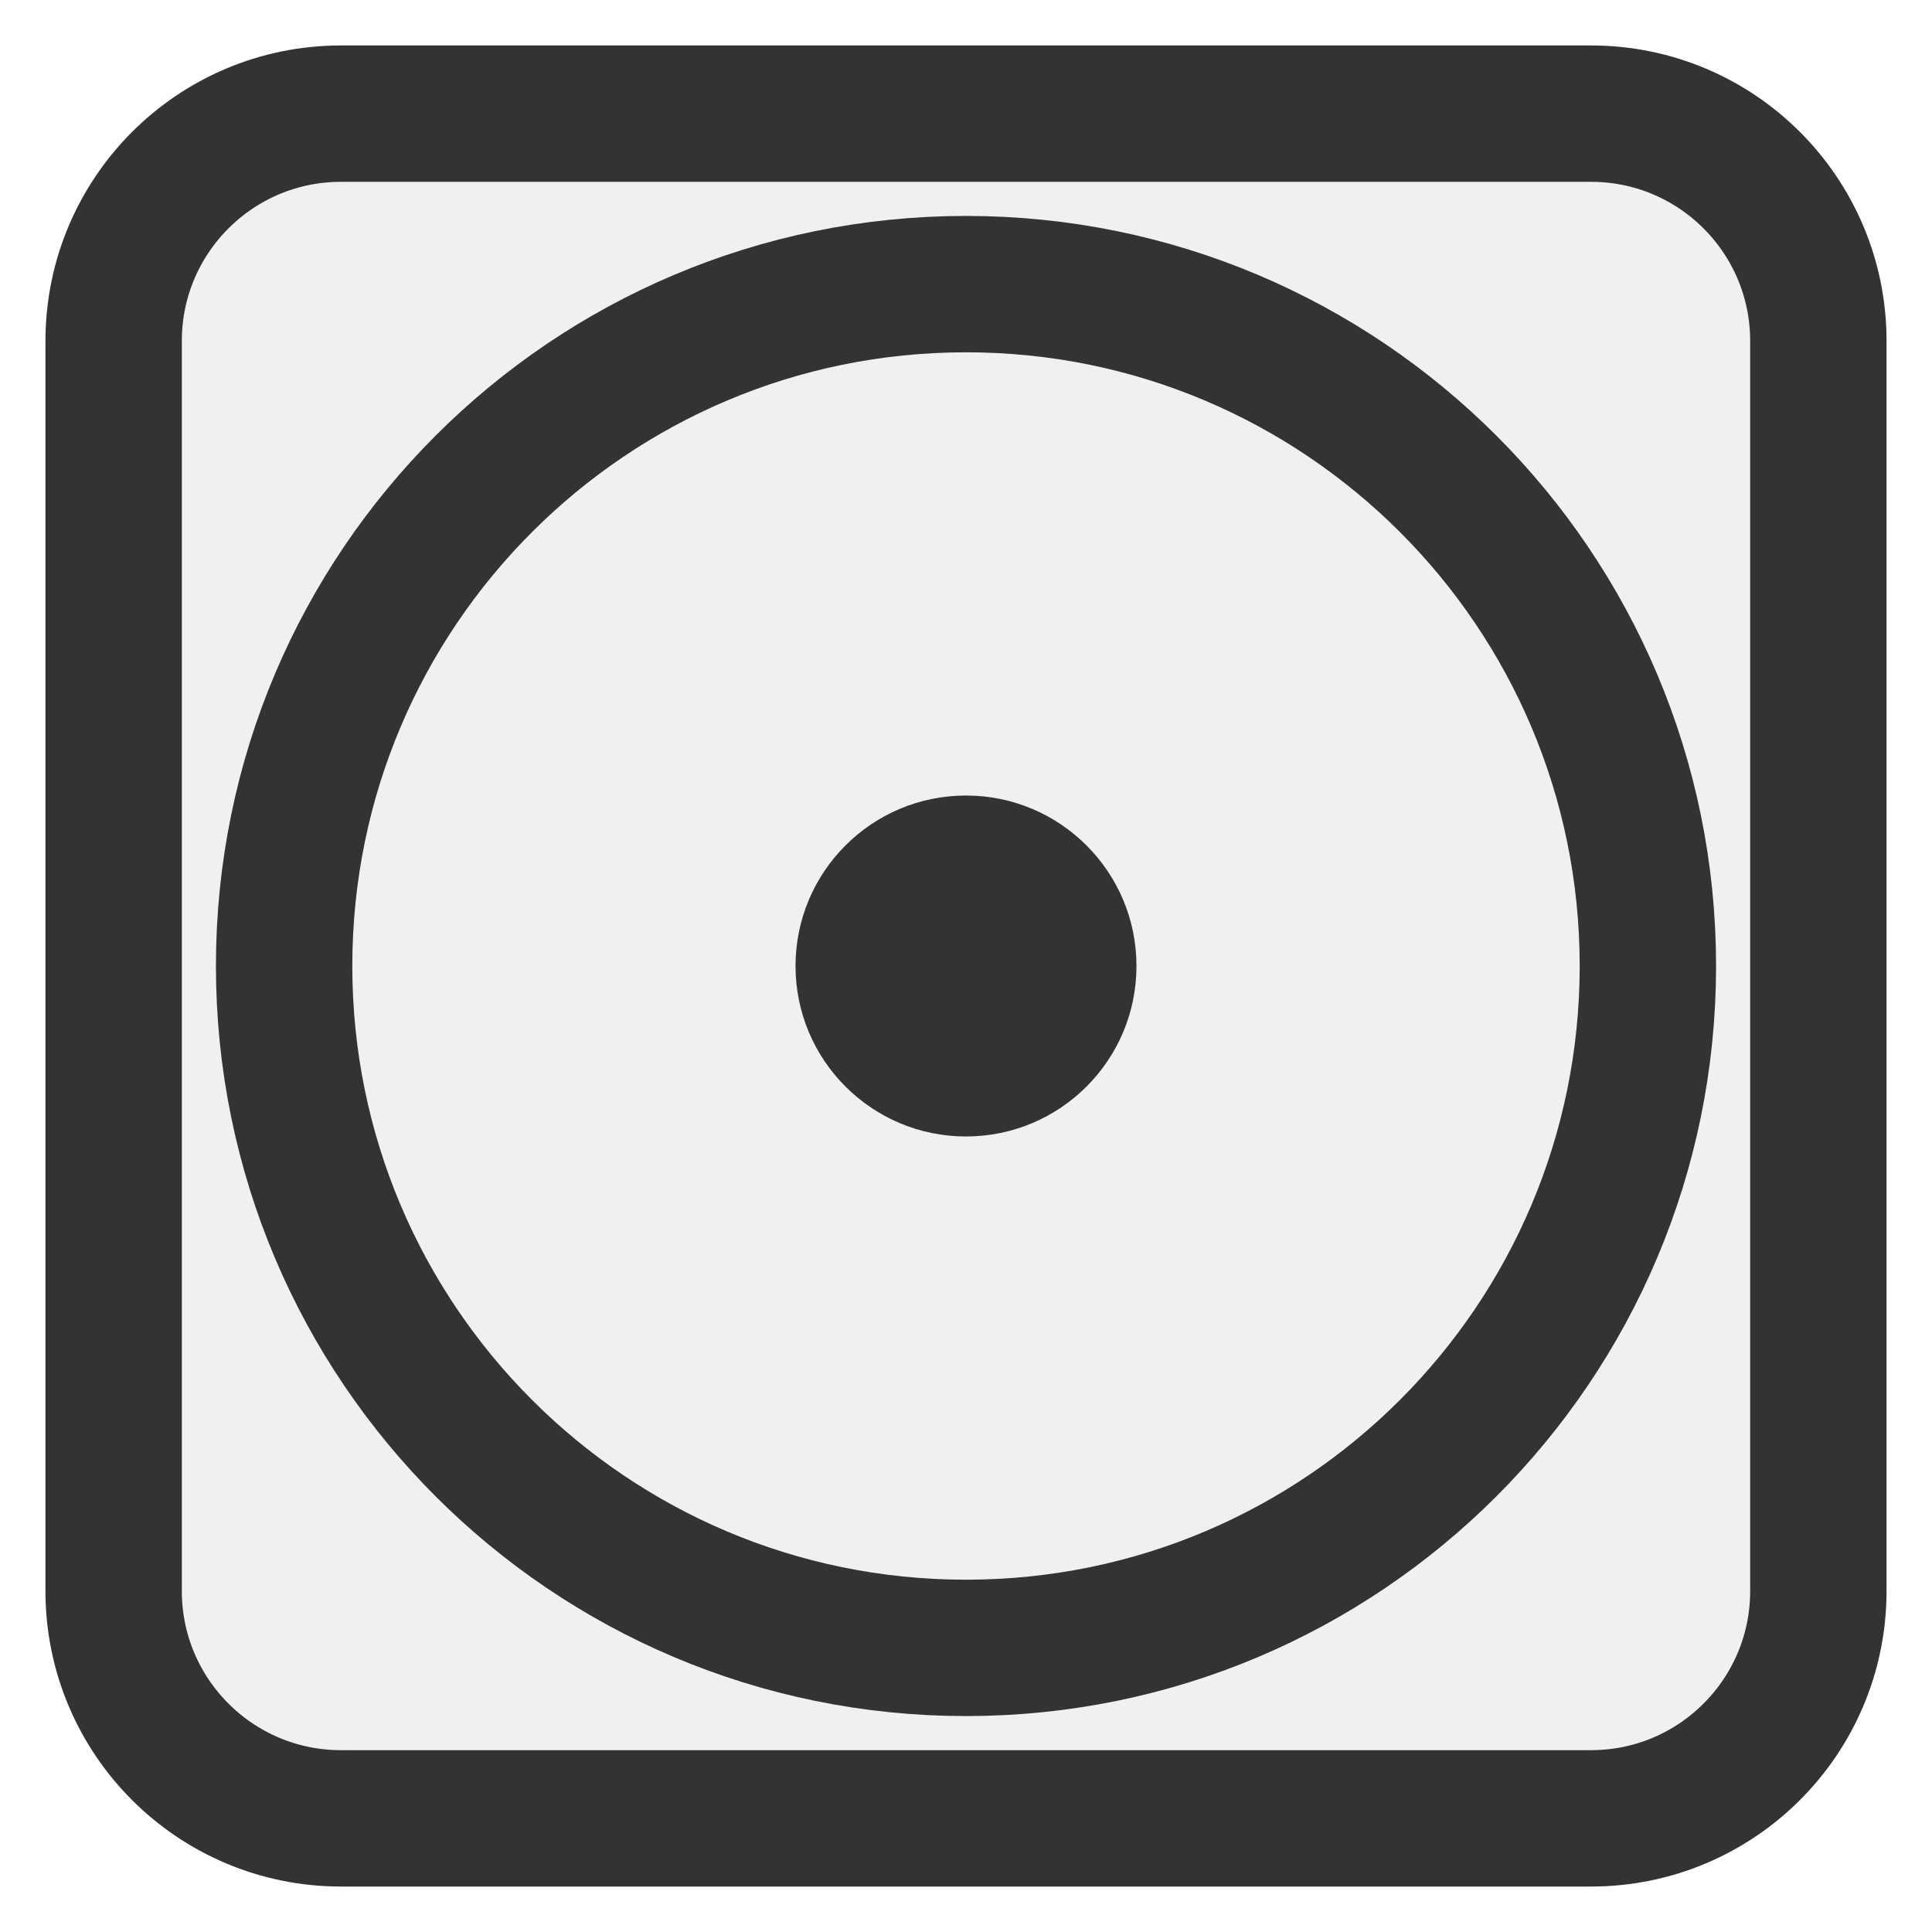
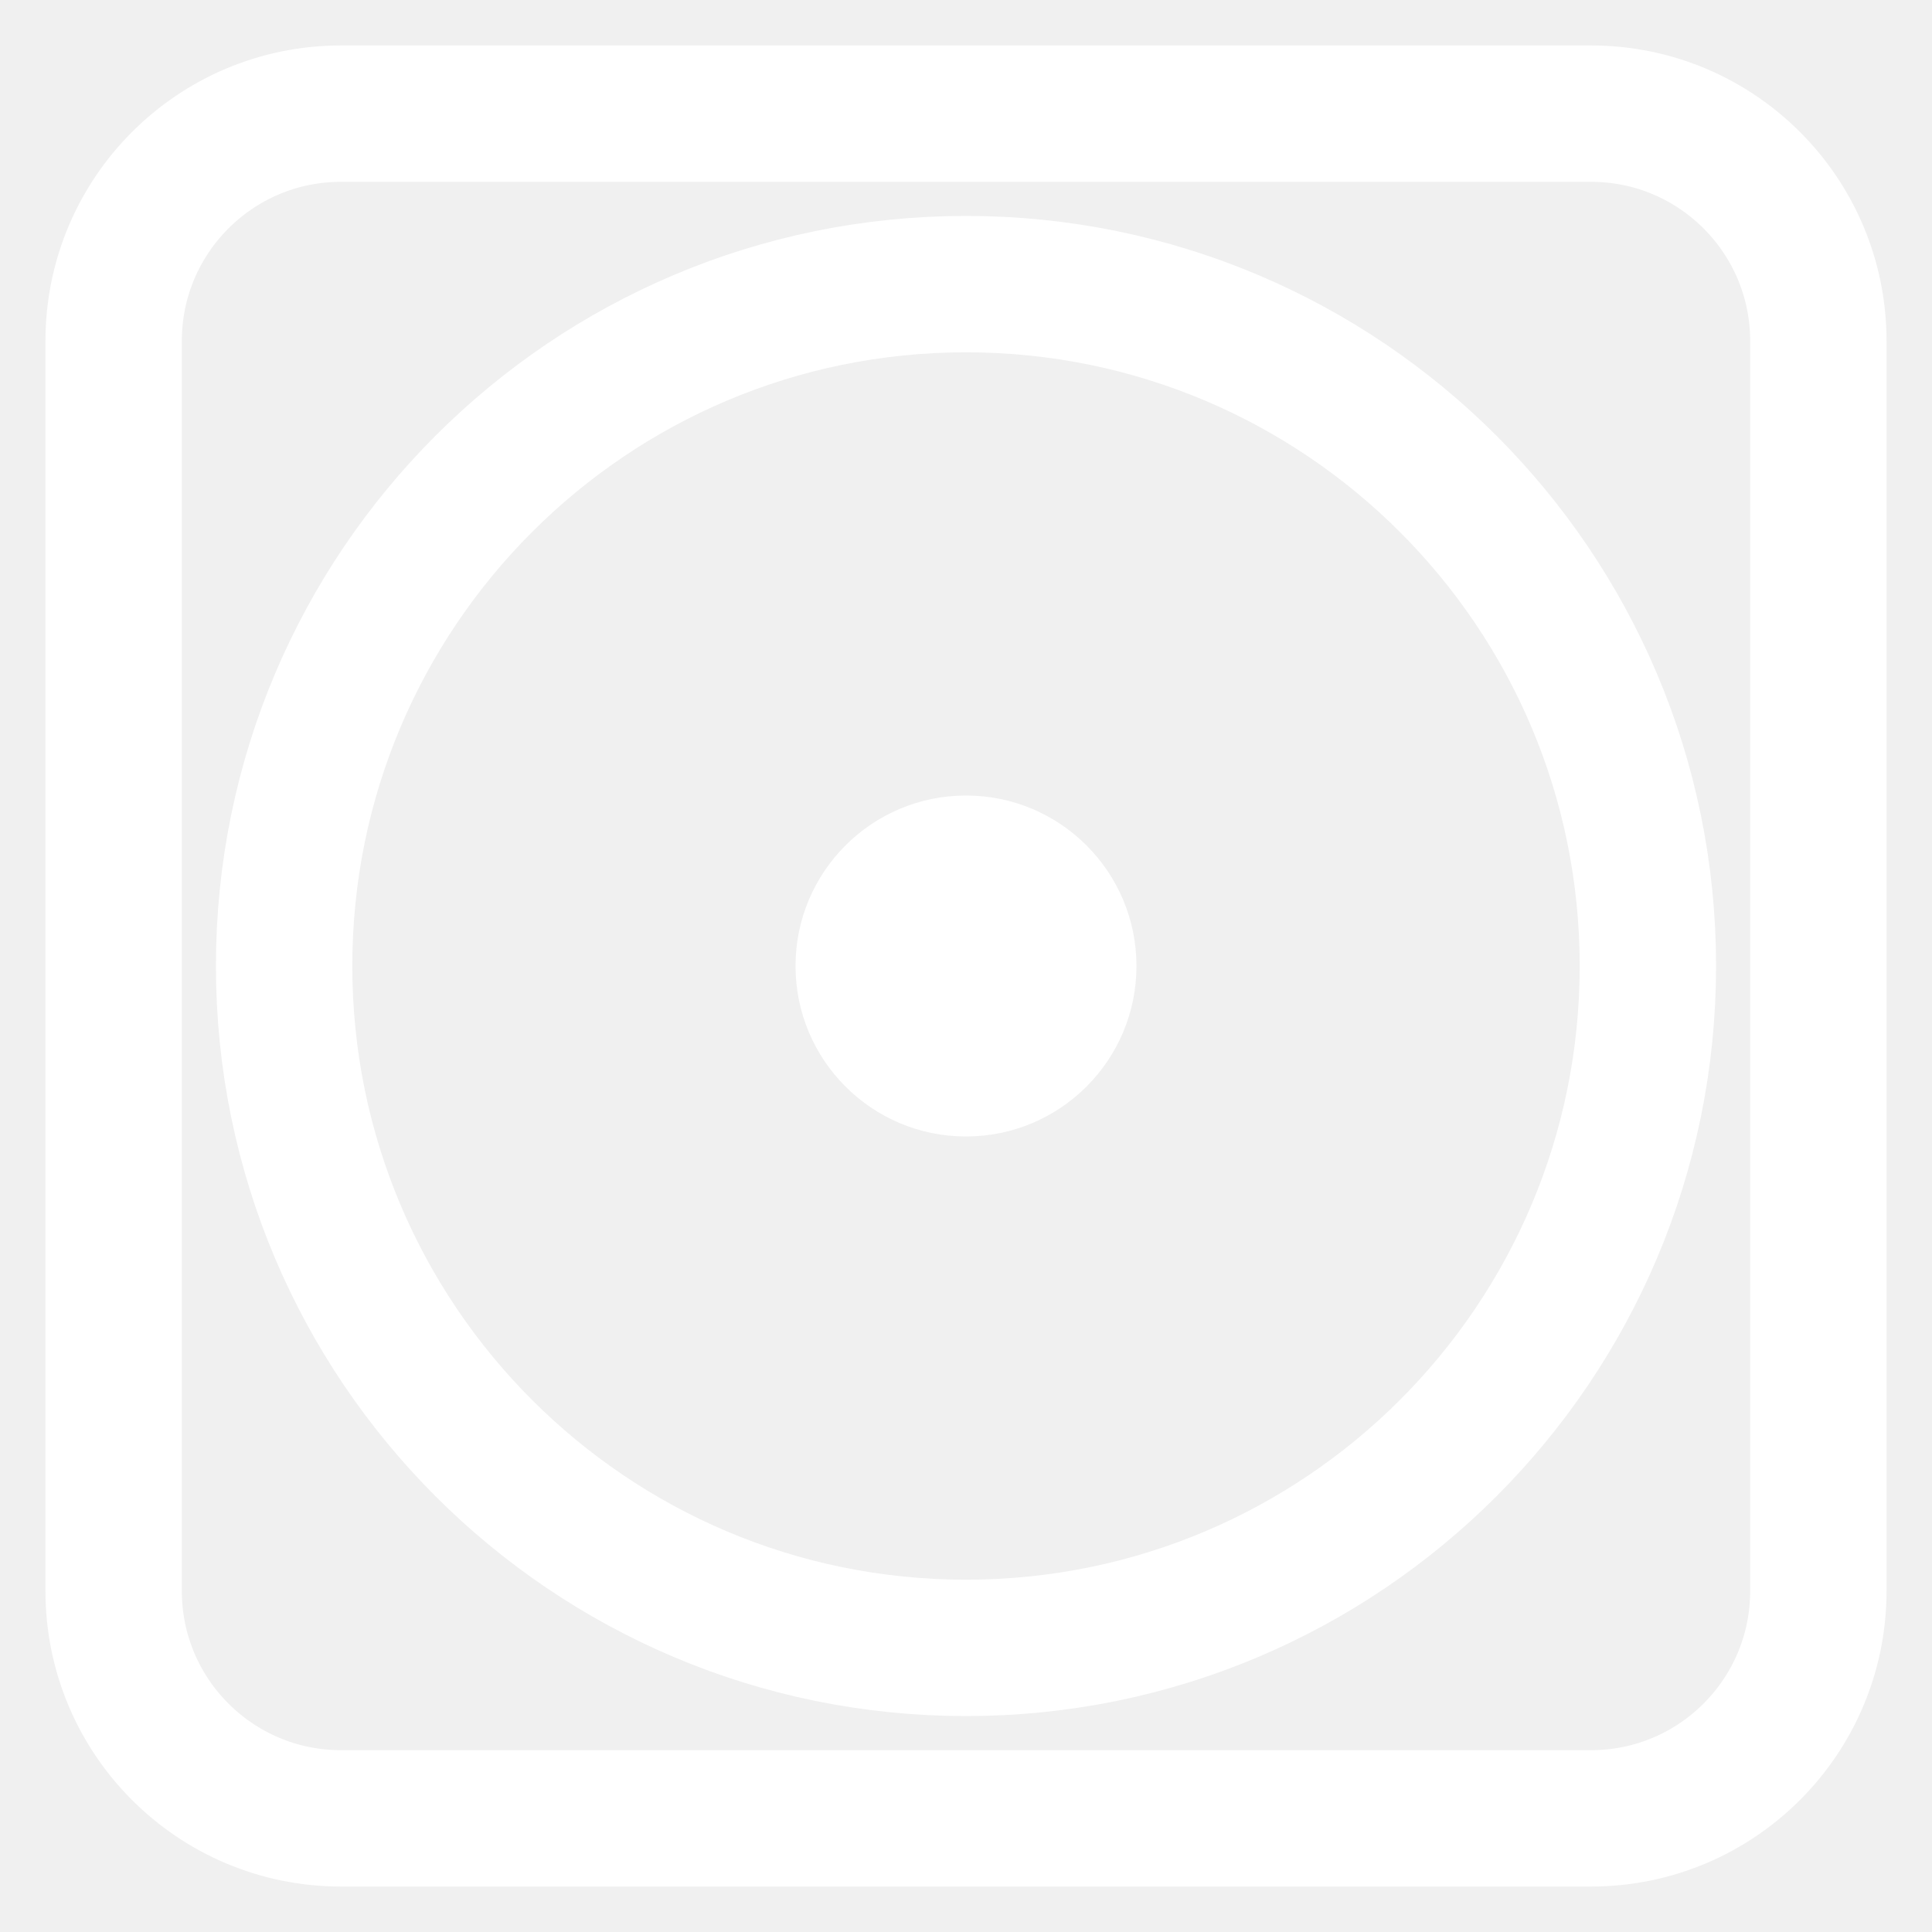
- <svg xmlns="http://www.w3.org/2000/svg" version="1.0" width="100%" height="100%" viewBox="-5 -5 170 170" stroke="none" fill="#333">
+ <svg xmlns="http://www.w3.org/2000/svg" version="1.0" width="100%" height="100%" viewBox="-5 -5 170 170" stroke="none" fill="#fff">
  <circle cx="80" cy="80" r="15" />
-   <circle cx="80" cy="80" r="60" stroke="#333" stroke-width="12" fill="none" />
-   <rect x="-5" y="-5" rx="20" ry="20" width="170" height="170" fill="none" stroke="#fff" stroke-width="23" />
-   <rect x="5" y="5" rx="20" ry="20" width="150" height="150" fill="none" stroke="#333" stroke-width="12" />
+   <circle cx="80" cy="80" r="60" stroke="#fff" stroke-width="12" fill="none" />
+   <rect x="5" y="5" rx="20" ry="20" width="150" height="150" fill="none" stroke="#fff" stroke-width="12" />
</svg>
